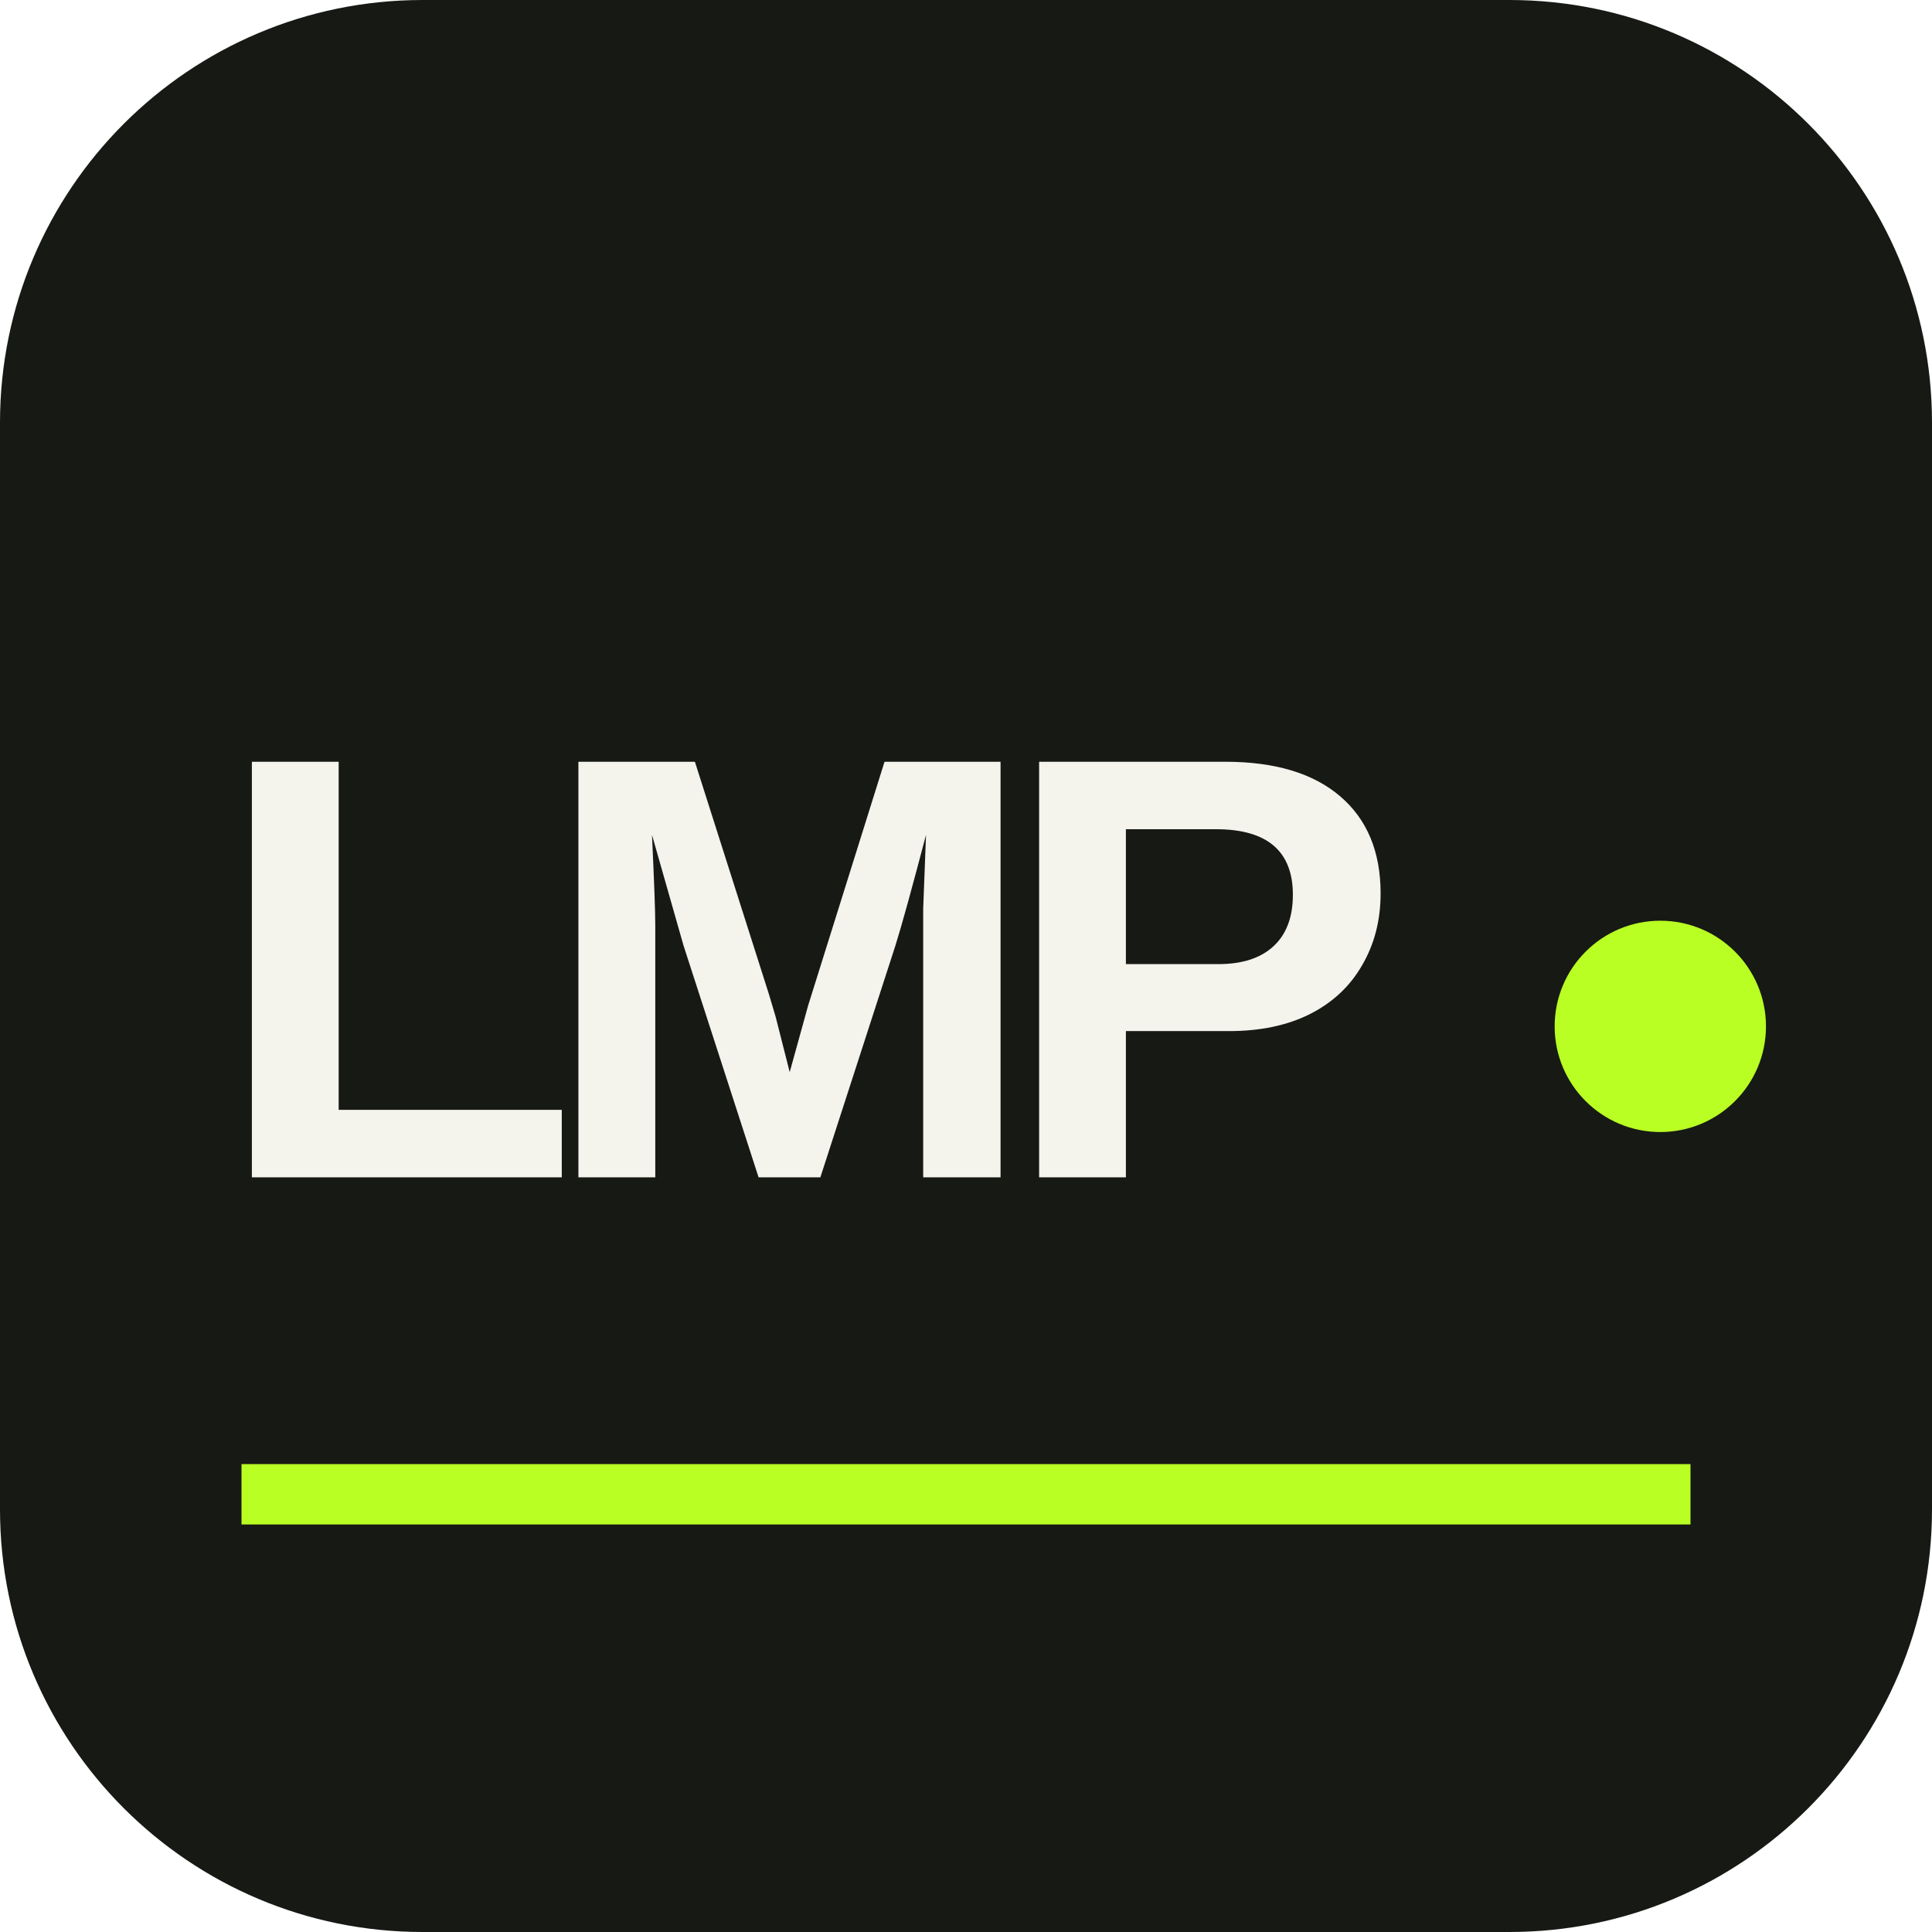
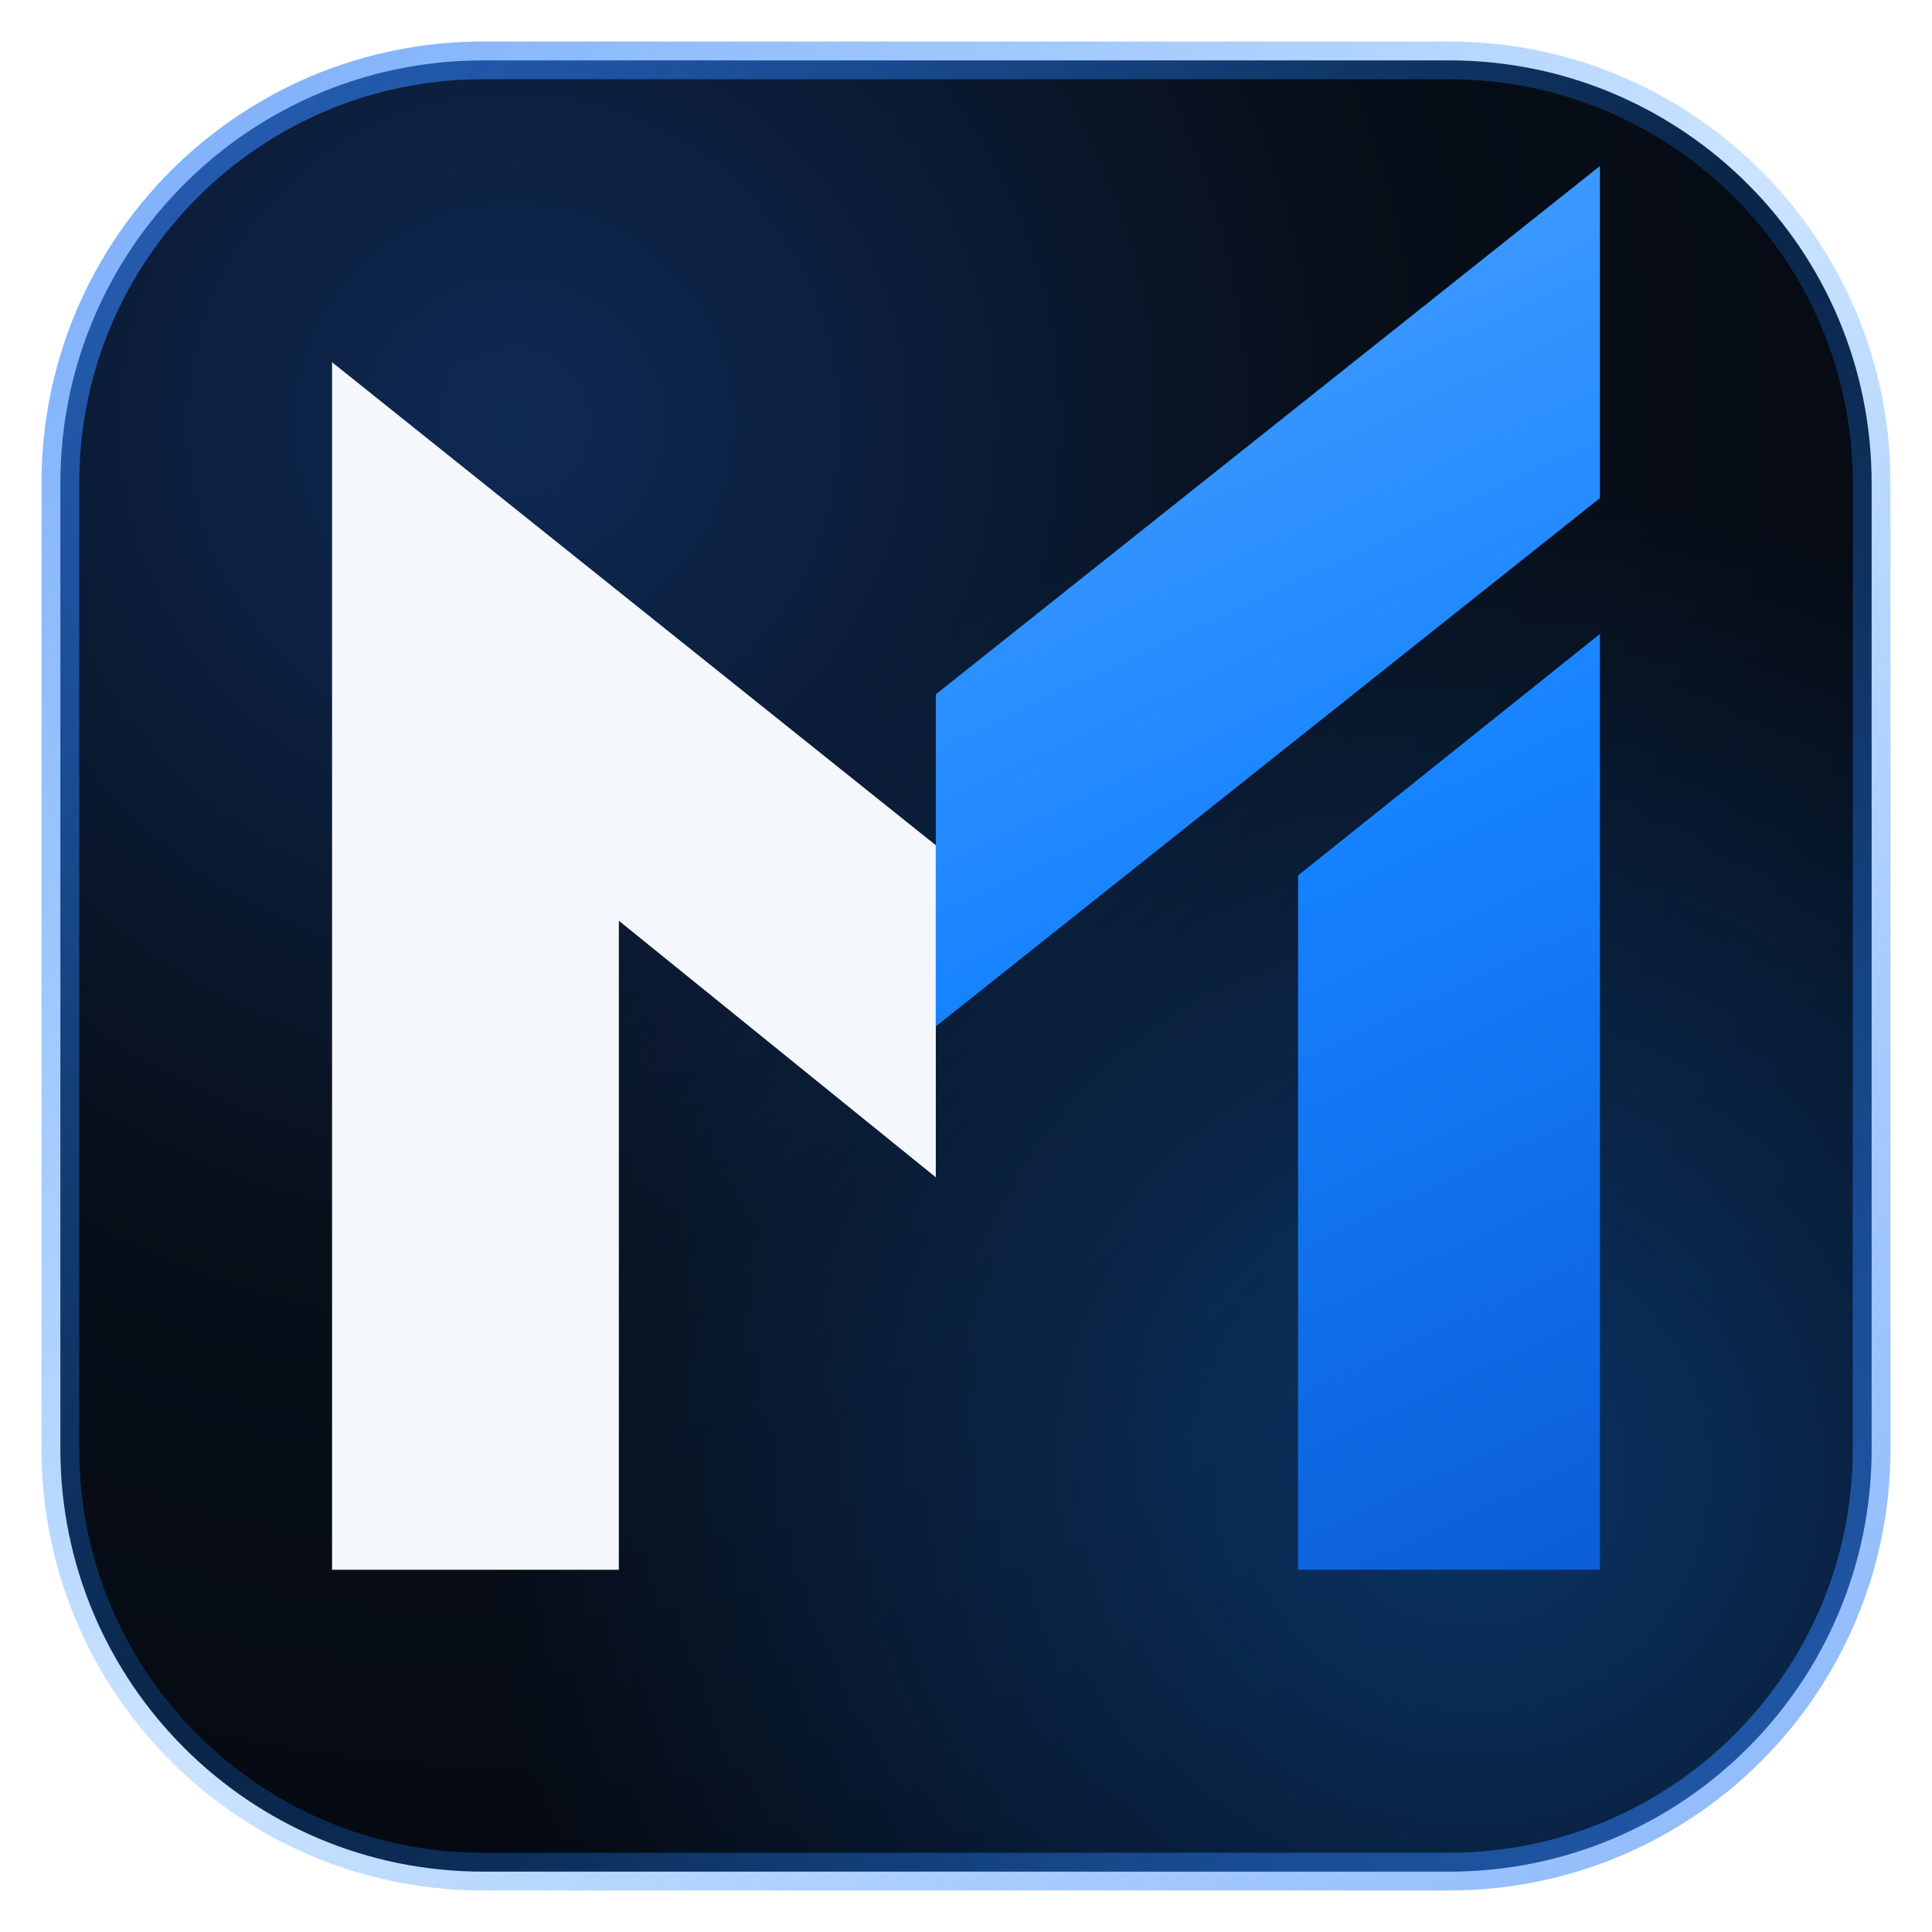
- <svg xmlns="http://www.w3.org/2000/svg" width="64" height="64" viewBox="0 0 64 64">
-   <rect width="64" height="64" rx="14" fill="#171915" />
-   <path d="M8 49.5H56" stroke="#B9FF23" stroke-width="2" />
-   <text x="7" y="39" fill="#F4F3EC" font-family="Arial, Helvetica, sans-serif" font-size="20" font-weight="800" letter-spacing="-1.4">LMP</text>
-   <circle cx="55" cy="34" r="3.5" fill="#B9FF23" />
+ <svg xmlns="http://www.w3.org/2000/svg" viewBox="0 0 128 128" fill="none">
+   <defs>
+     <radialGradient id="mathixBg" cx="25%" cy="20%" r="85%">
+       <stop offset="0%" stop-color="#0F2A56" />
+       <stop offset="55%" stop-color="#080F1A" />
+       <stop offset="100%" stop-color="#050911" />
+     </radialGradient>
+     <radialGradient id="mathixGlow" cx="78%" cy="78%" r="55%">
+       <stop offset="0%" stop-color="#1682FF" stop-opacity="0.35" />
+       <stop offset="100%" stop-color="#1682FF" stop-opacity="0" />
+     </radialGradient>
+     <linearGradient id="mathixBlue" x1="62" y1="14" x2="104" y2="104" gradientUnits="userSpaceOnUse">
+       <stop offset="0%" stop-color="#4DA3FF" />
+       <stop offset="50%" stop-color="#1682FF" />
+       <stop offset="100%" stop-color="#0B5ED7" />
+     </linearGradient>
+     <linearGradient id="mathixRing" x1="0" y1="0" x2="128" y2="128" gradientUnits="userSpaceOnUse">
+       <stop offset="0%" stop-color="#3B82F6" stop-opacity="0.7" />
+       <stop offset="50%" stop-color="#1682FF" stop-opacity="0.22" />
+       <stop offset="100%" stop-color="#3B82F6" stop-opacity="0.6" />
+     </linearGradient>
+   </defs>
+   <rect x="4" y="4" width="120" height="120" rx="28" fill="url(#mathixBg)" />
+   <rect x="4" y="4" width="120" height="120" rx="28" fill="url(#mathixGlow)" />
+   <rect x="4" y="4" width="120" height="120" rx="28" stroke="url(#mathixRing)" stroke-width="2.5" />
+   <path d="M22 24L62 56V78L41 61V104H22V24Z" fill="#F4F7FB" />
+   <path d="M62 46L106 11V33L62 68V46Z" fill="url(#mathixBlue)" />
+   <path d="M86 58L106 42V104H86V58Z" fill="url(#mathixBlue)" />
</svg>
